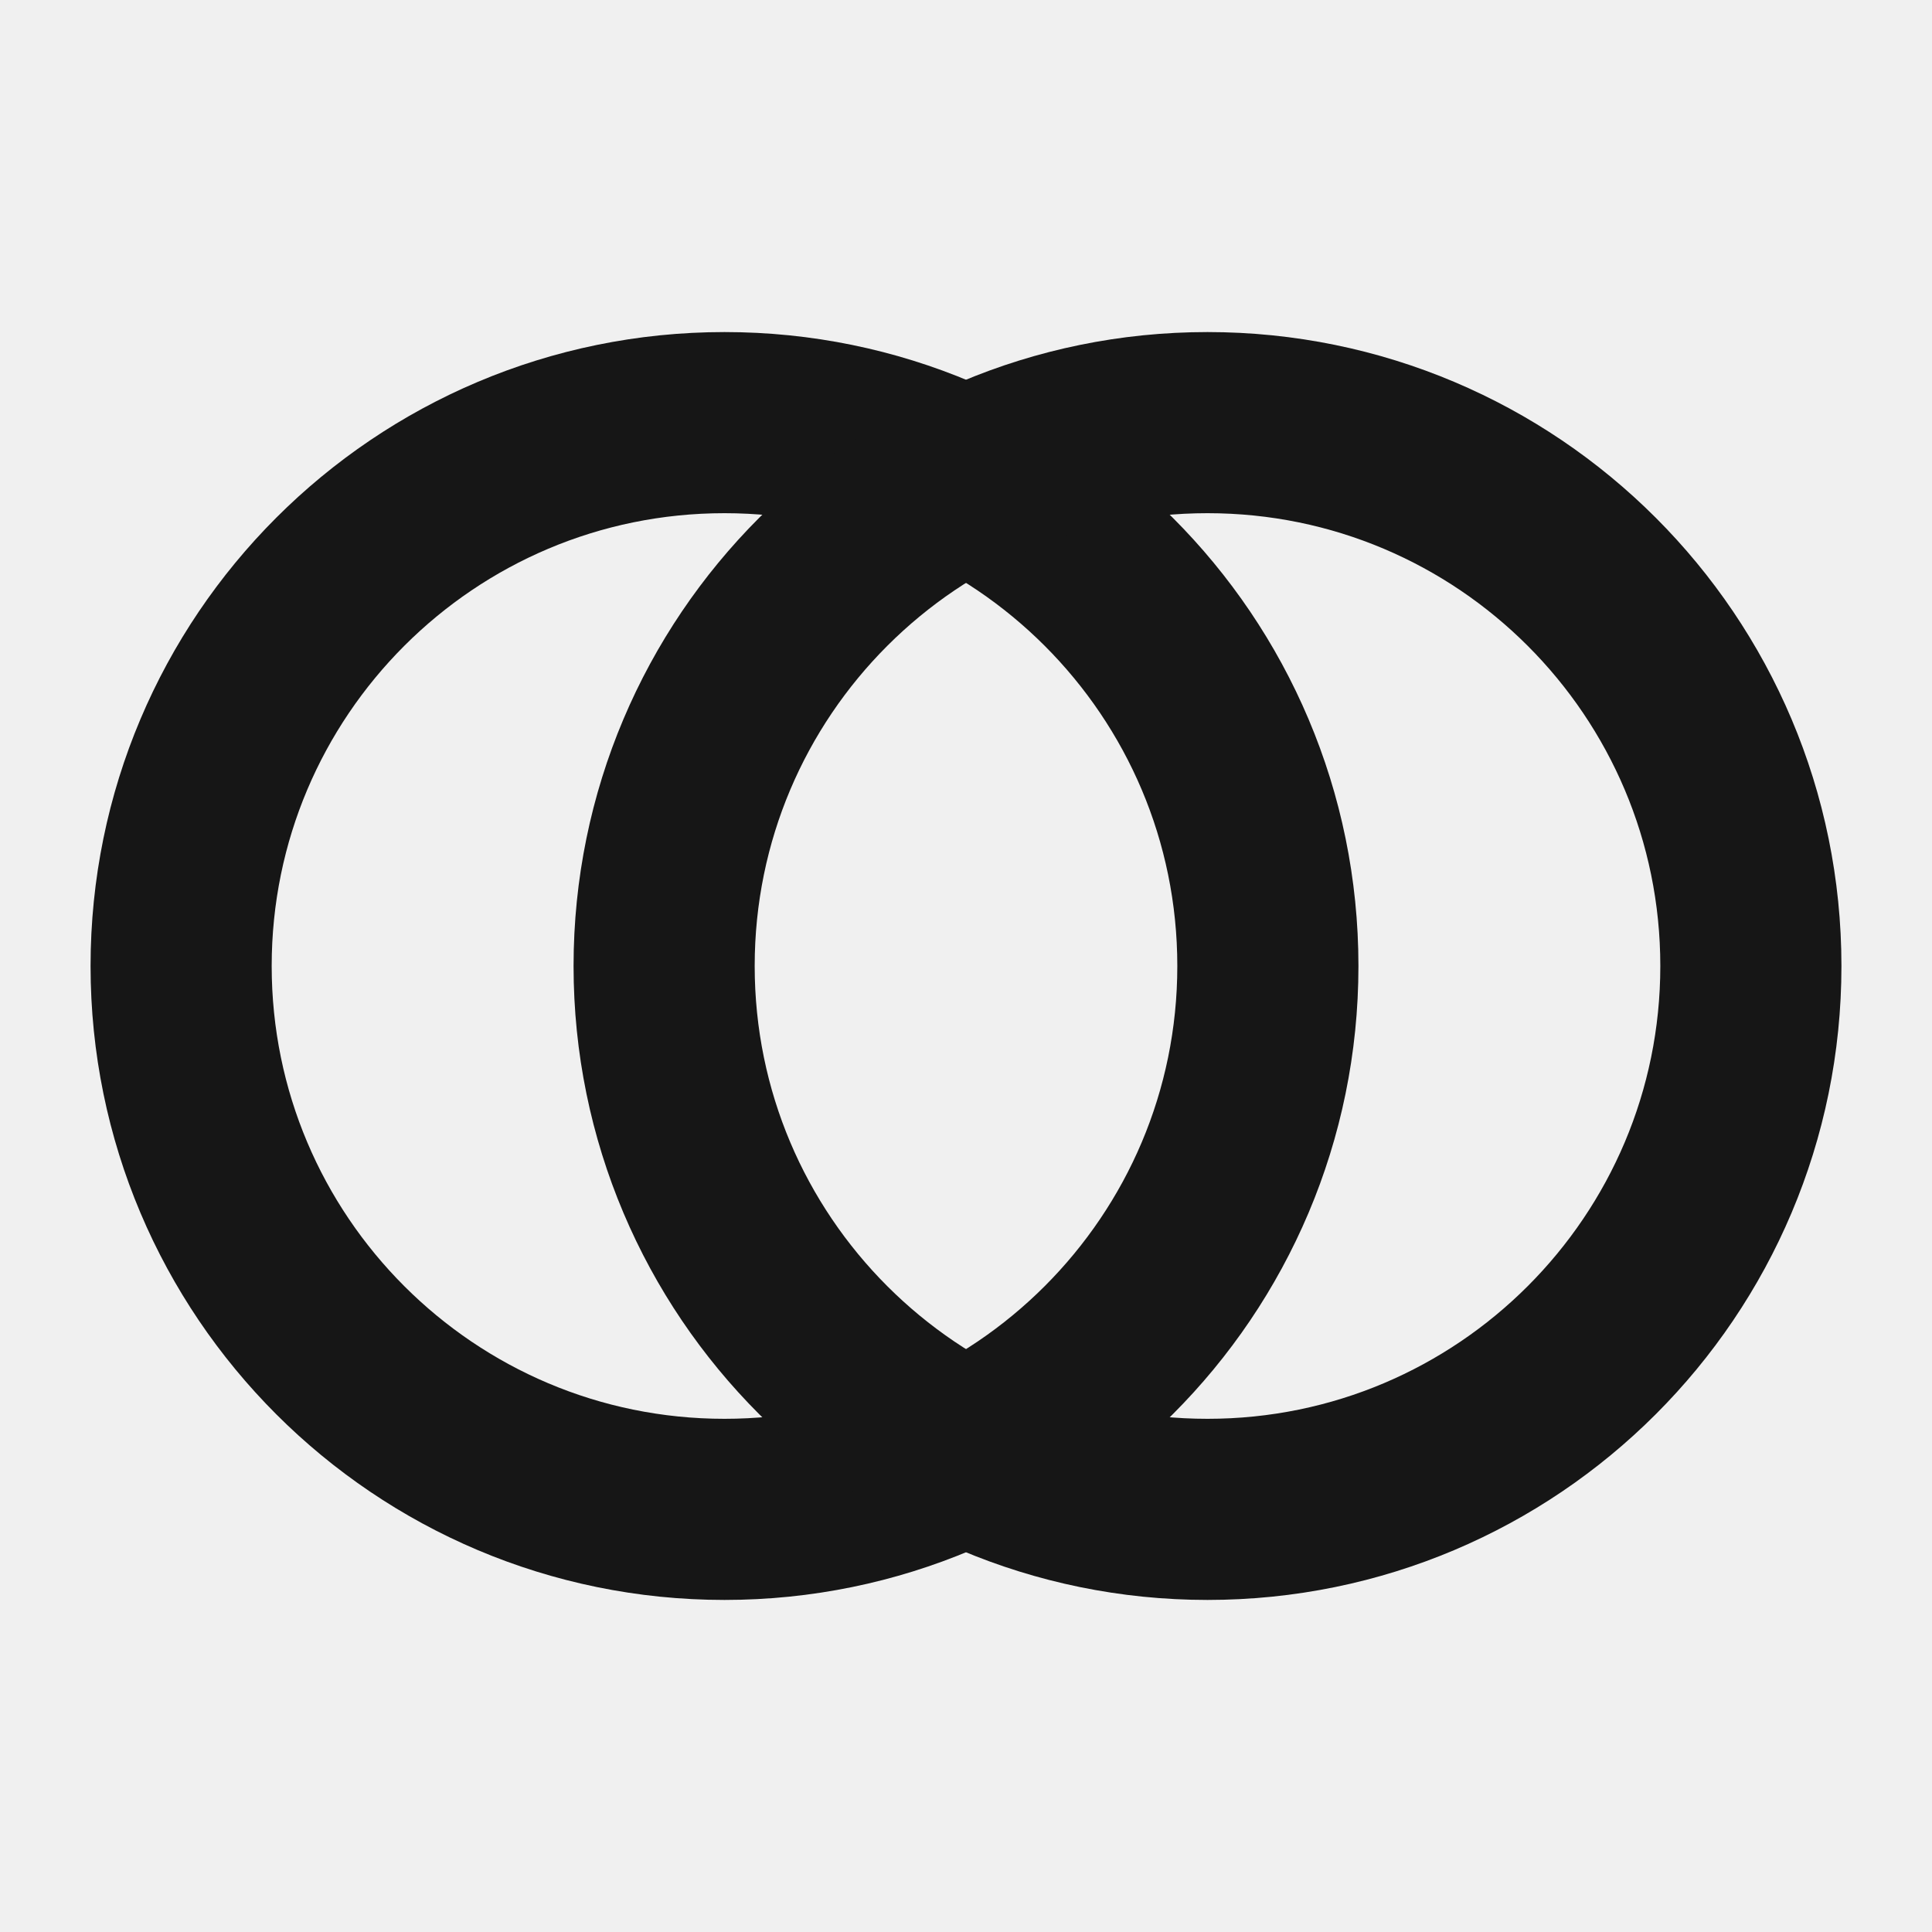
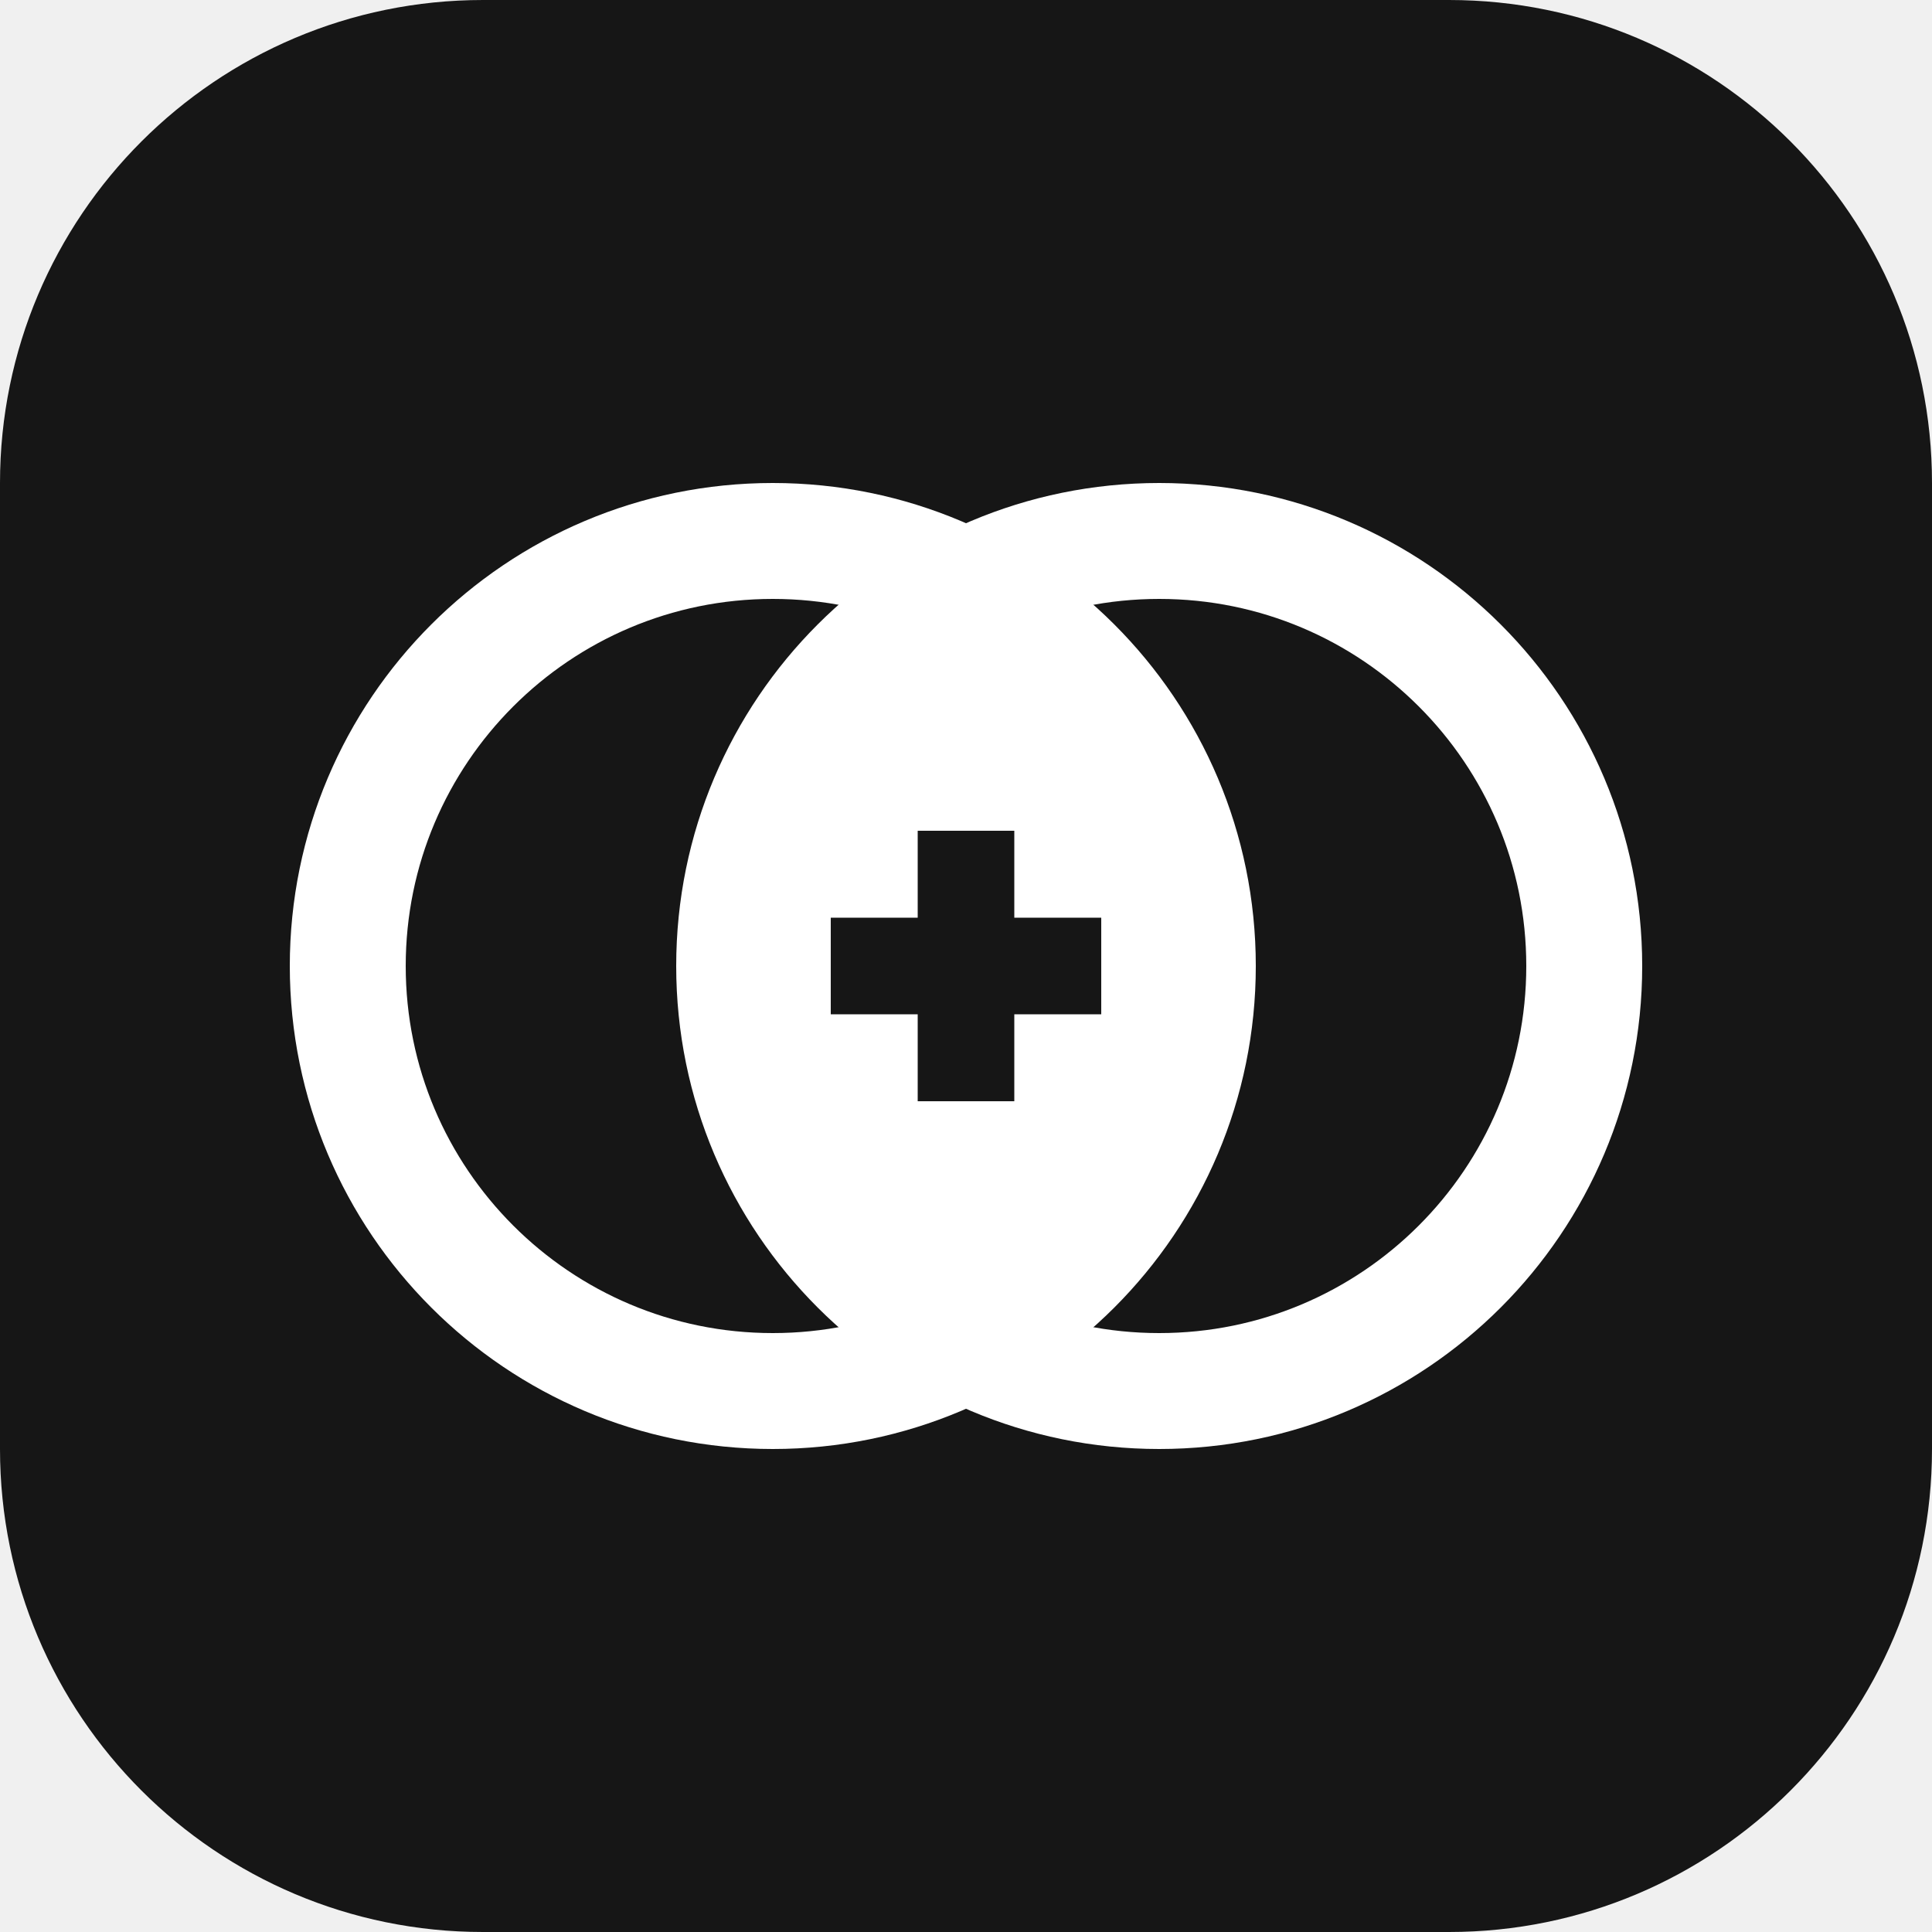
- <svg xmlns="http://www.w3.org/2000/svg" viewBox="0 0 32 32" fill="none">
-   <circle cx="12" cy="16" r="9" stroke="#161616" stroke-width="3" />
-   <circle cx="20" cy="16" r="9" stroke="#161616" stroke-width="3" />
+ <svg xmlns="http://www.w3.org/2000/svg" viewBox="0 0 40 40" fill="none">
+   <rect width="40" height="40" rx="10" fill="#161616" />
+   <g transform="translate(4 4) scale(.8)">
+     <circle cx="15" cy="20" r="11" stroke="#fff" stroke-width="3" />
+     <circle cx="25" cy="20" r="11" stroke="#fff" stroke-width="3" />
+     <path d="M20 10.2A11 11 0 0 1 20 29.8A11 11 0 0 1 20 10.2Z" fill="#fff" />
+     <path d="M18.75 16.5h2.5v2.25h2.25v2.5h-2.25v2.25h-2.5v-2.25H16.5v-2.5h2.25z" fill="#161616" />
+   </g>
</svg>
